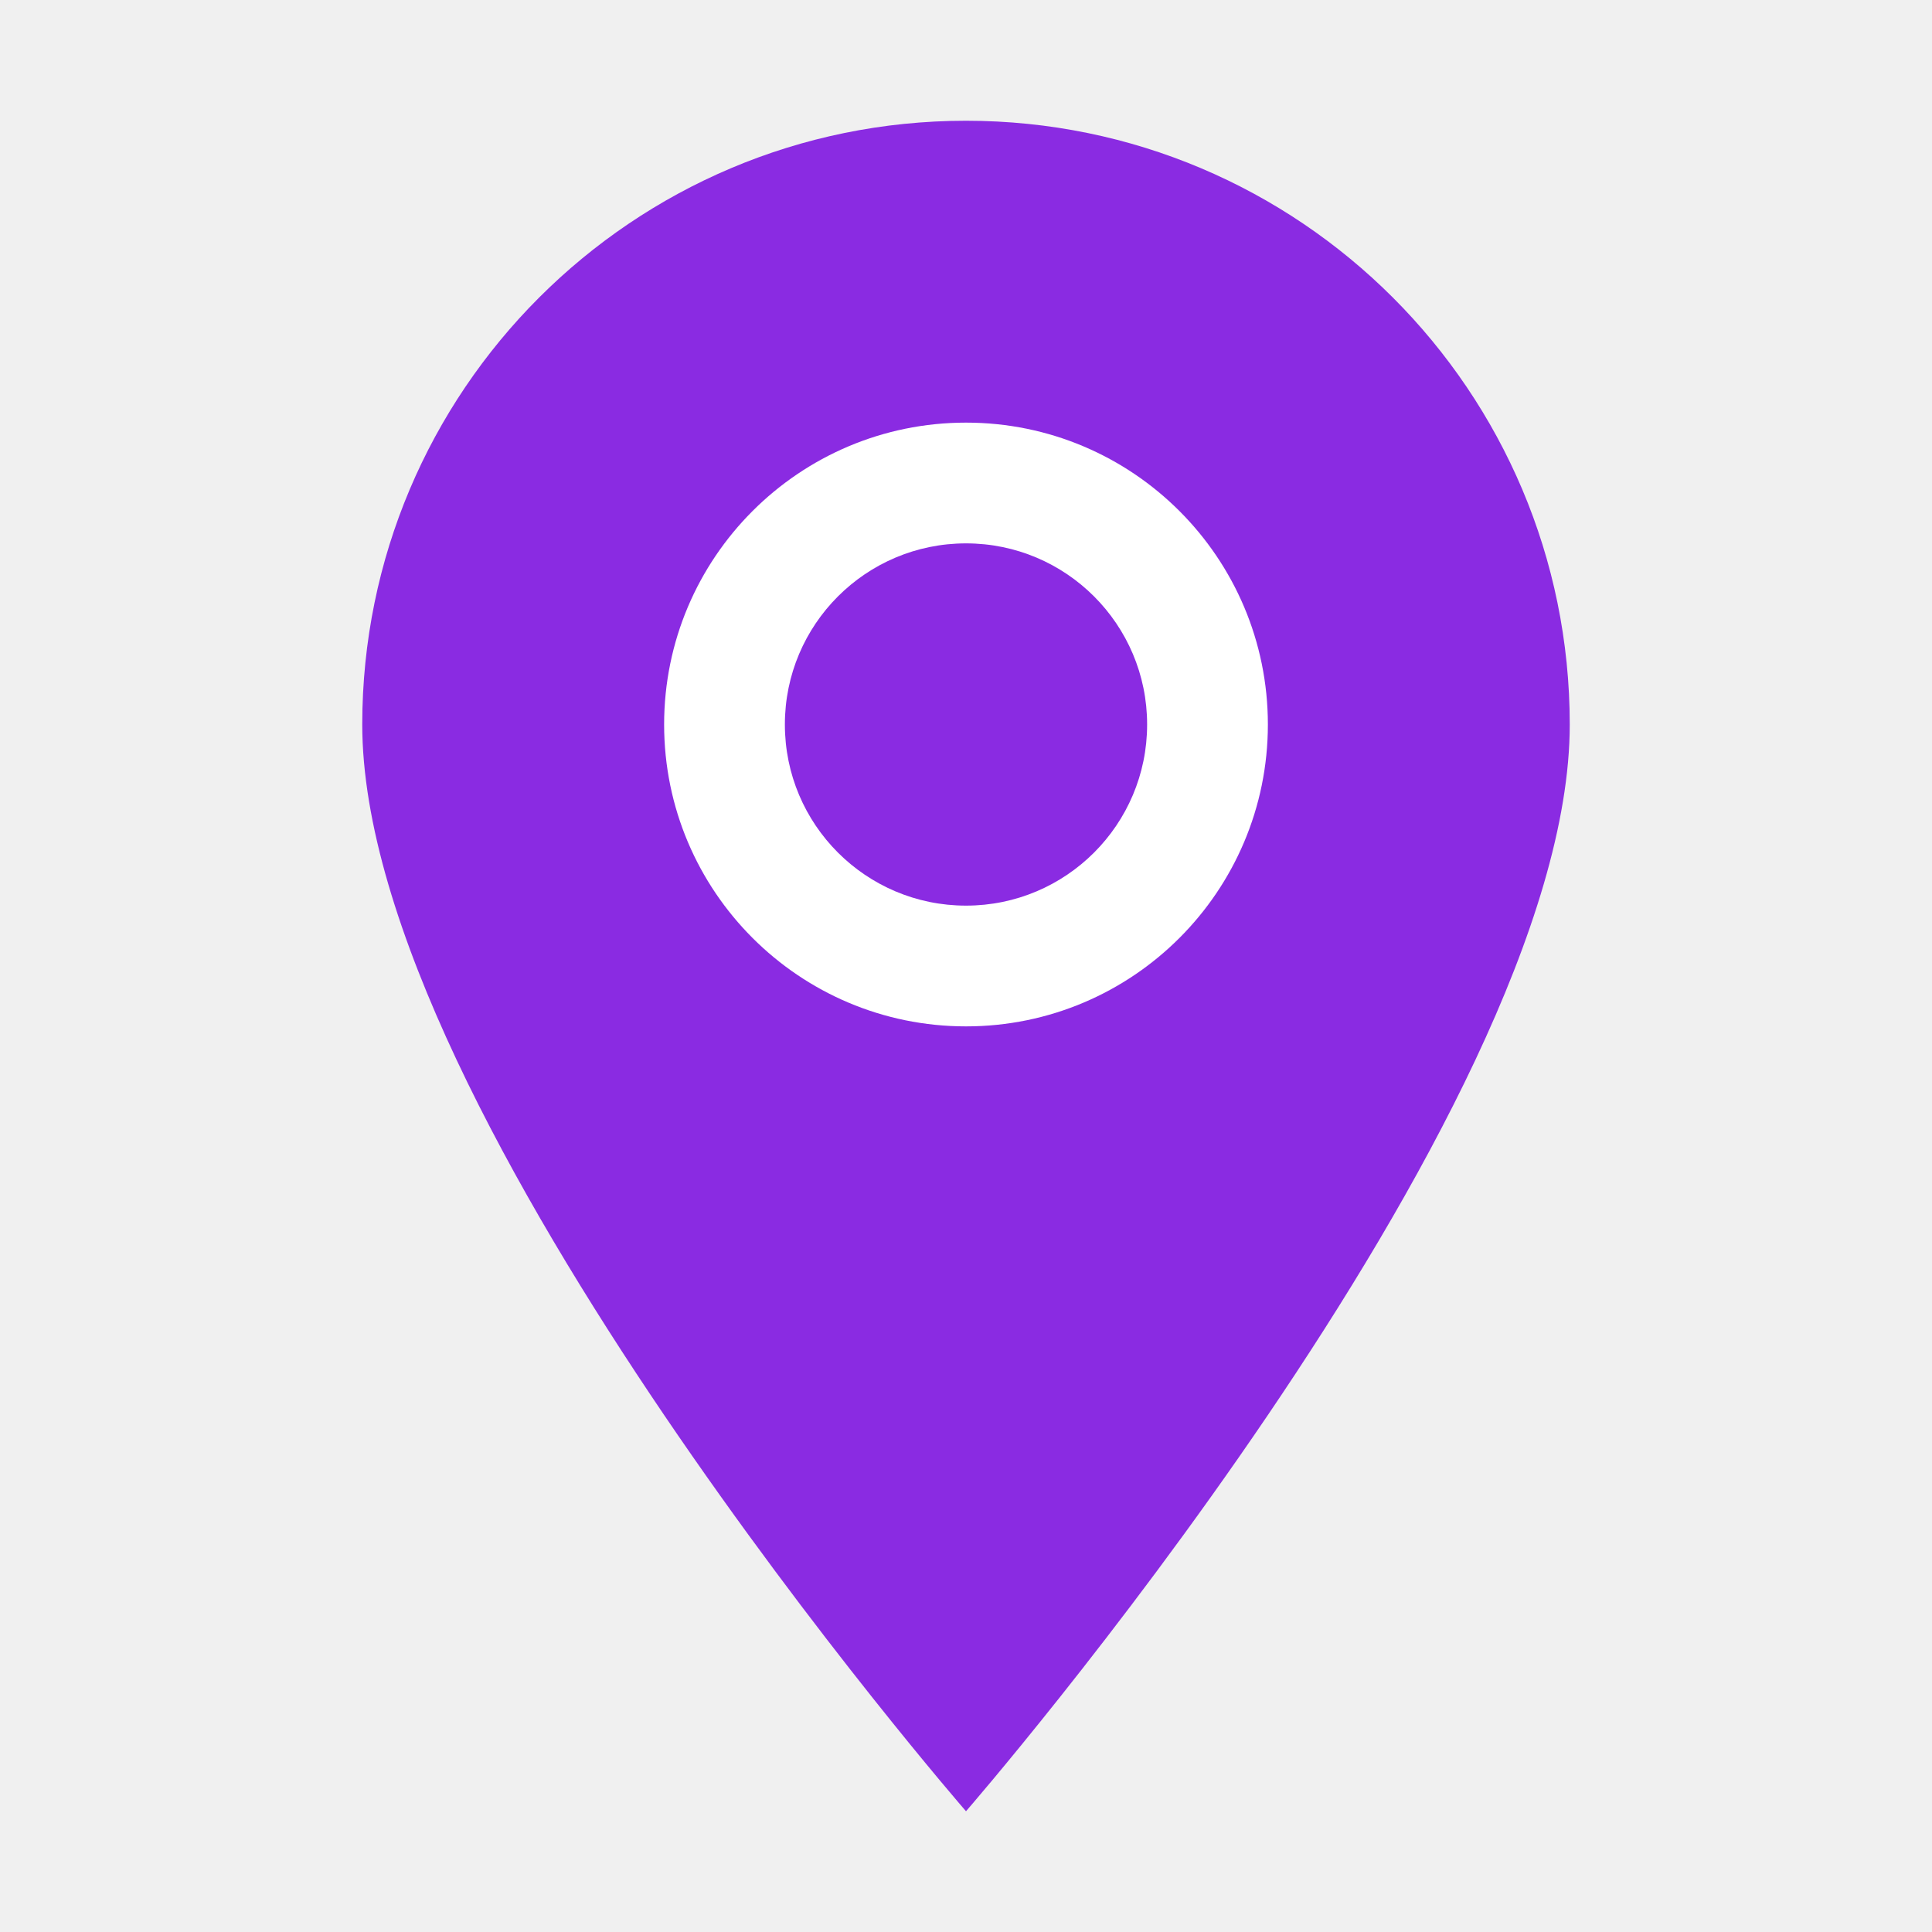
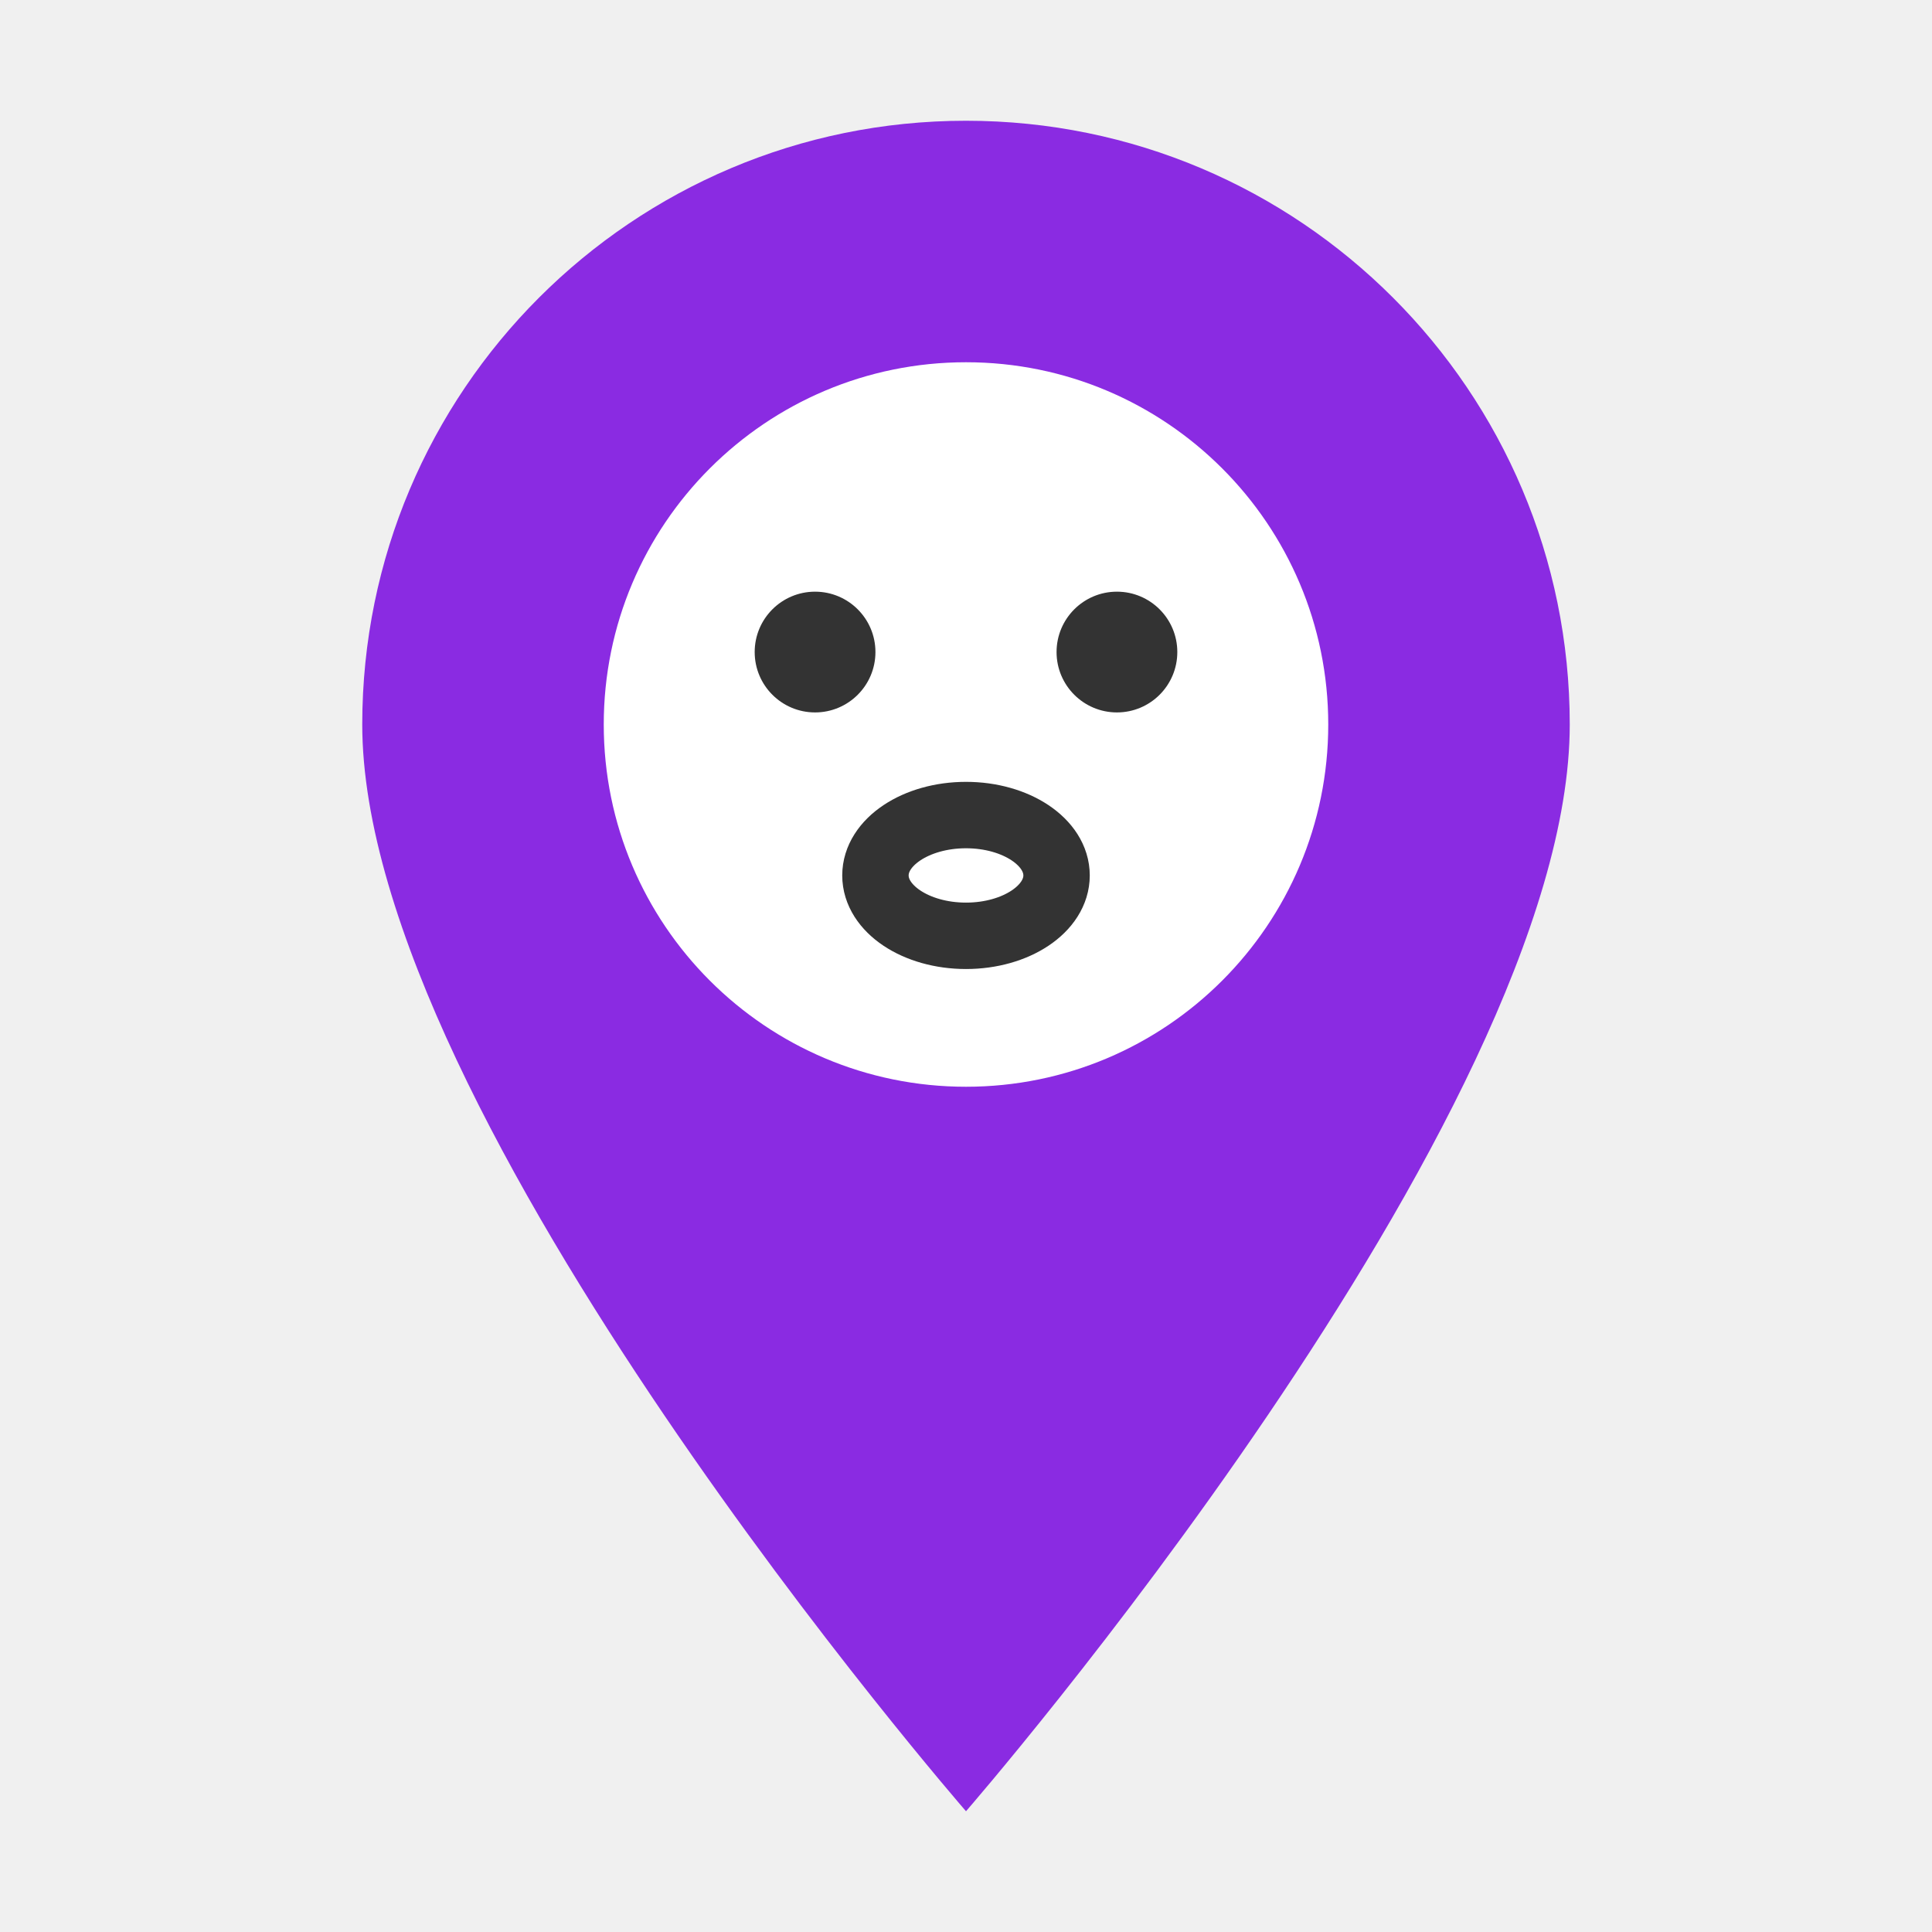
<svg xmlns="http://www.w3.org/2000/svg" viewBox="0 0 32 32">
  <path d="M 16 2 C 10.477 2 6 6.477 6 12 C 6 18.5 16 30 16 30 C 16 30 26 18.5 26 12 C 26 6.477 21.523 2 16 2 Z" fill="#8A2BE2" />
-   <circle cx="16" cy="12" r="5" fill="#FFFFFF" />
-   <circle cx="16" cy="12" r="3" fill="#8A2BE2" />
+   <circle cx="16" cy="12" r="6" fill="#FFFFFF" />
+   <circle cx="13.5" cy="10.8" r="1" fill="#333" />
+   <circle cx="18.5" cy="10.8" r="1" fill="#333" />
+   <ellipse cx="16" cy="14.5" rx="1.5" ry="1" fill="none" stroke="#333" stroke-width="1.1" />
</svg>
